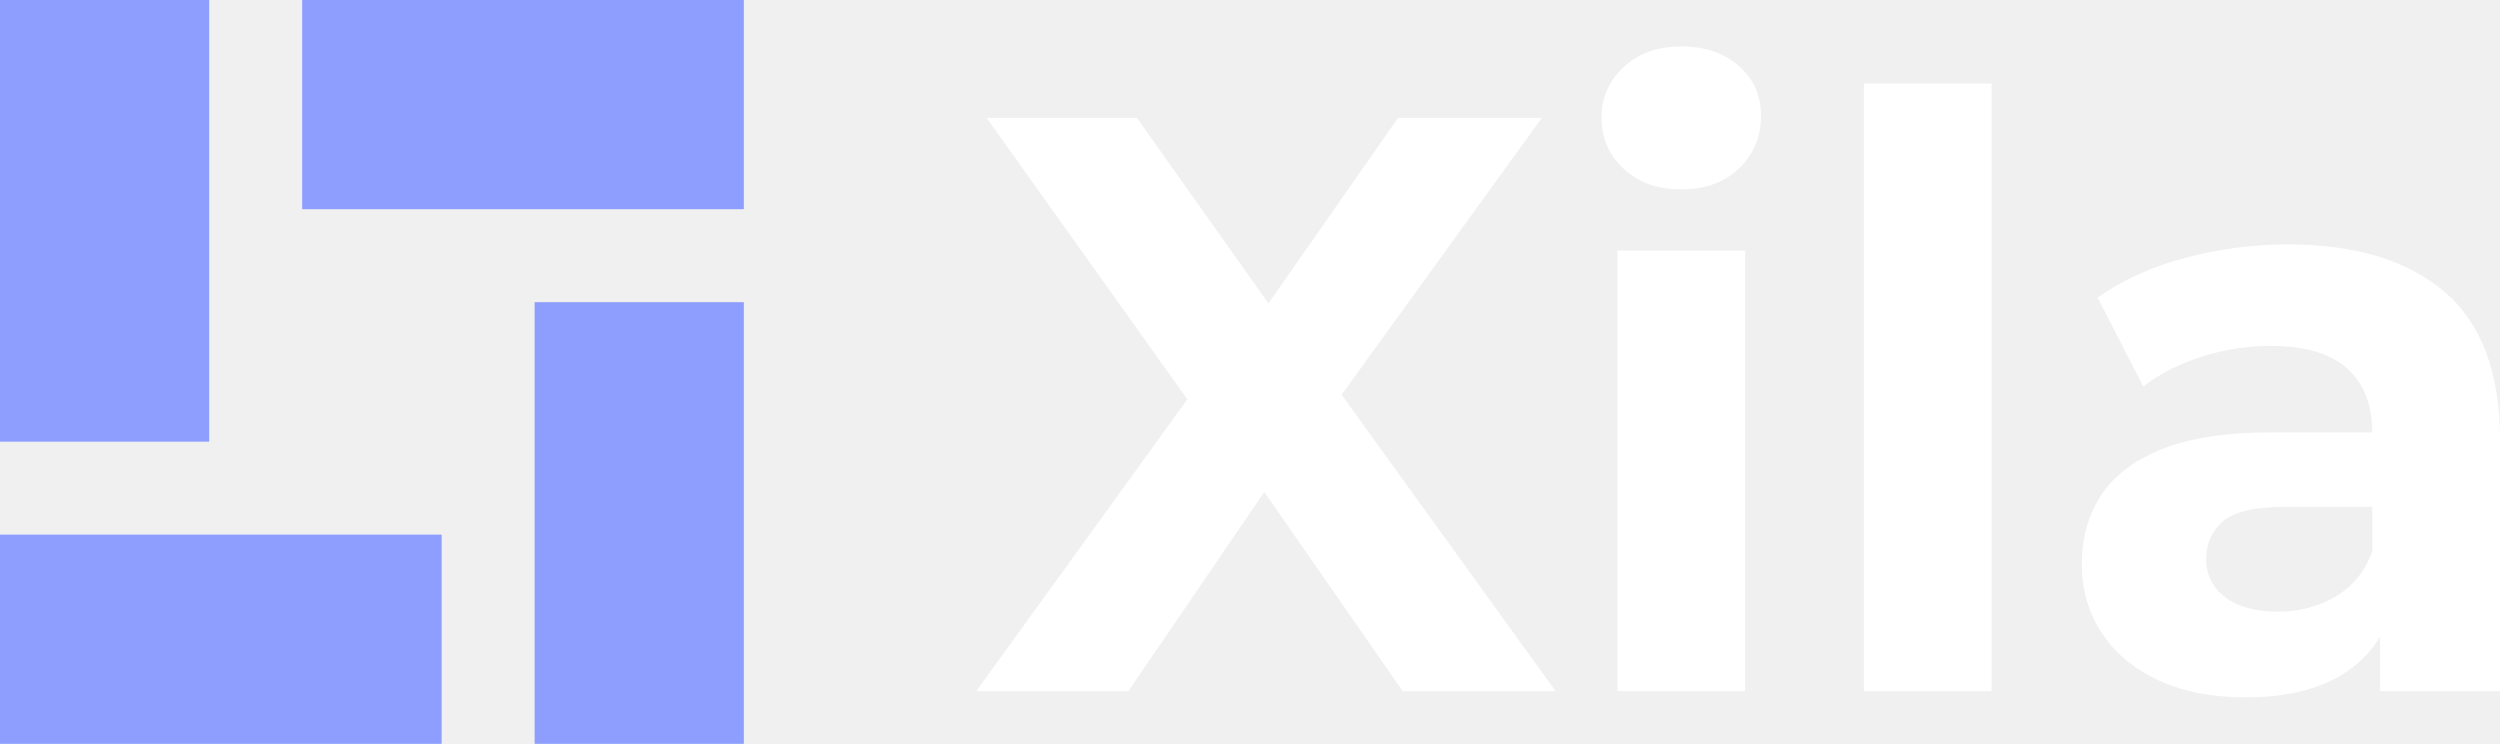
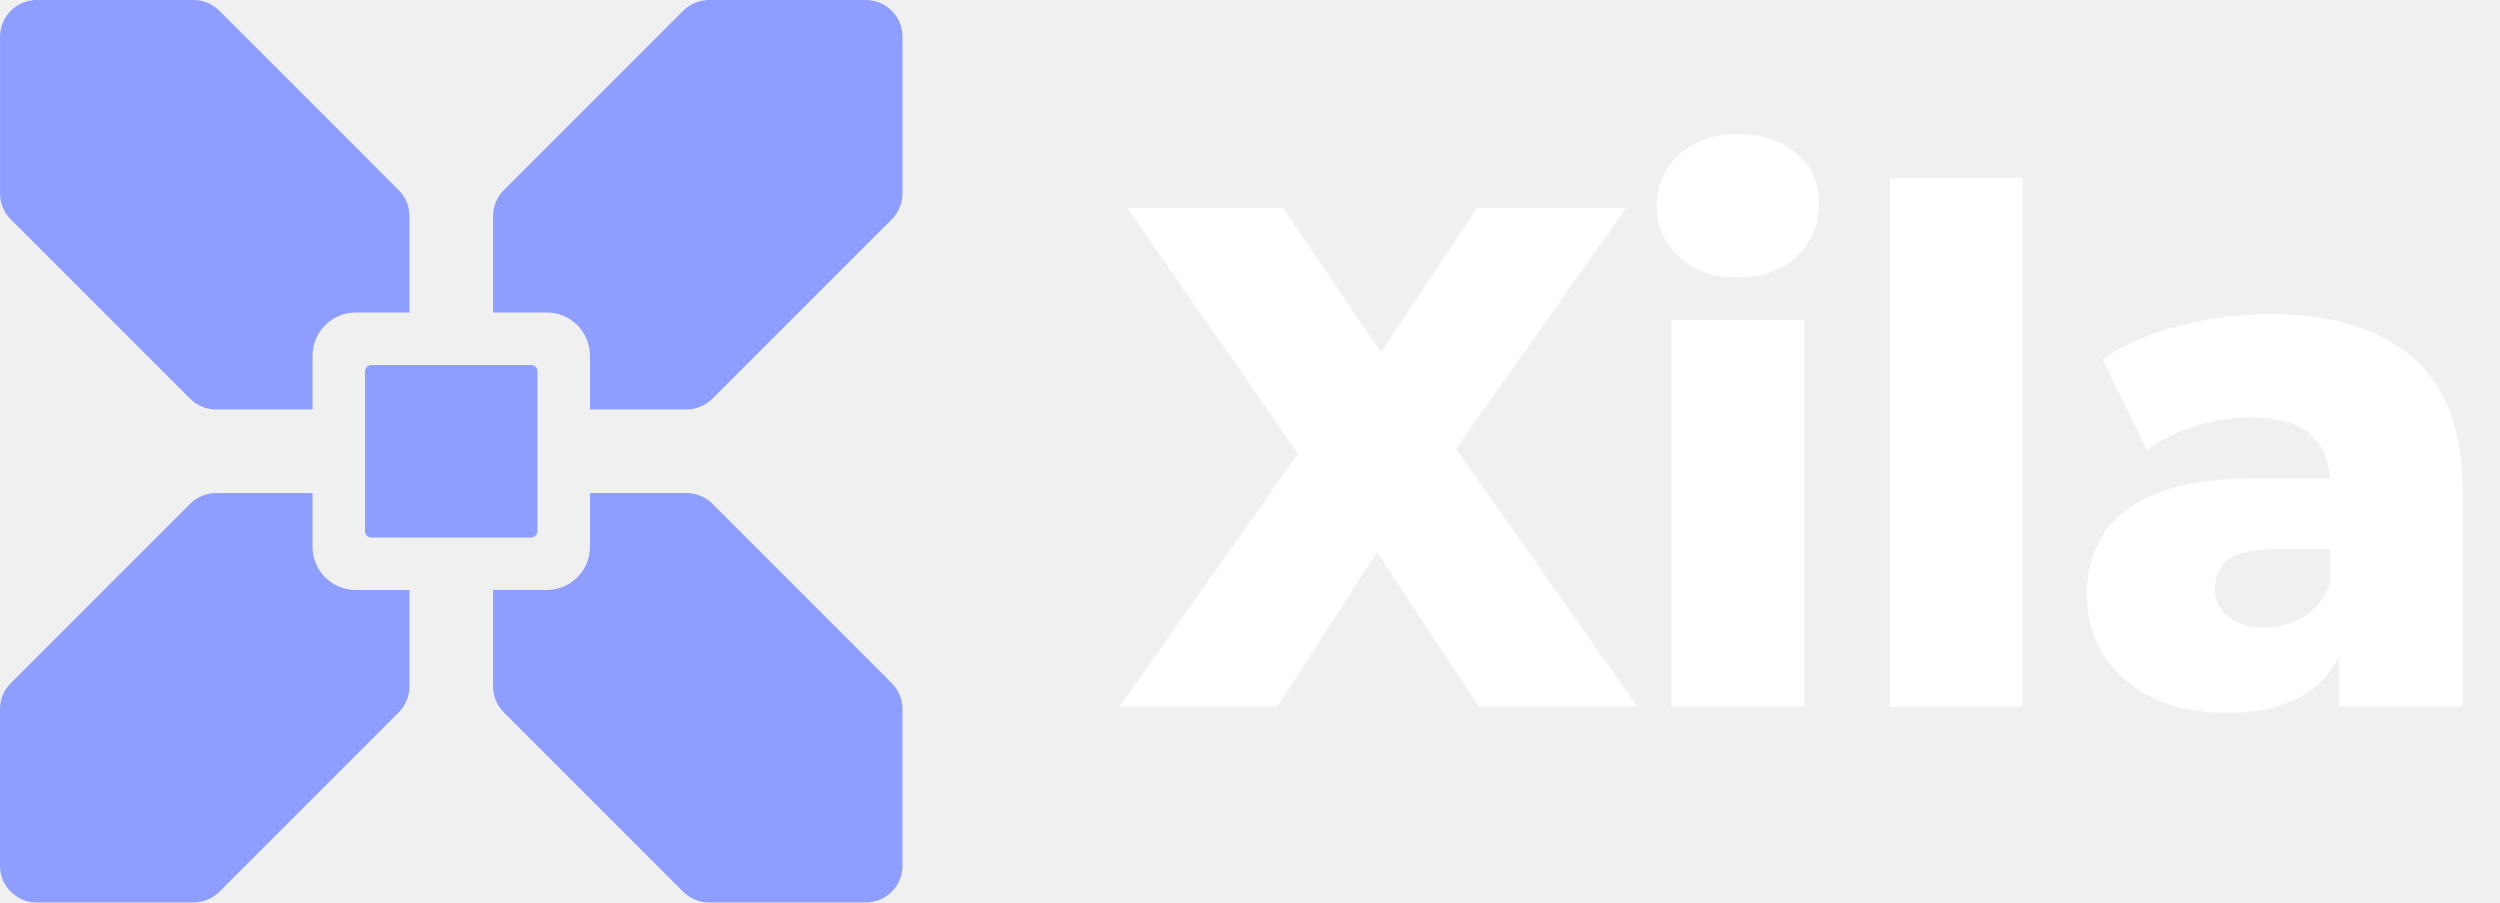
- <svg xmlns="http://www.w3.org/2000/svg" width="215.101" height="64" viewBox="0 0 215.101 64" role="img" aria-labelledby="title">
-   <g fill="#8D9EFF">
-     <rect x="0" y="0" width="18" height="38" />
-     <rect x="0" y="46" width="38" height="18" />
-     <rect x="26" y="0" width="38" height="18" />
-     <rect x="46" y="26" width="18" height="38" />
+ <svg xmlns="http://www.w3.org/2000/svg" aria-labelledby="title" height="64" role="img" viewBox="0 0 177.284 64" width="177.284">
+   <g fill="#8D9EFF" transform="scale(0.1036504)">
+     <rect height="118.02" rx="4.4" ry="4.4" width="118.02" x="249.72" y="249.72" />
+     <path d="M374.18,403.63h-36.85v66.01c0,6.66,2.65,13.05,7.36,17.76l122.69,122.69c4.71,4.71,11.1,7.36,17.76,7.36h107.18c13.87,0,25.12-11.25,25.12-25.12v-107.21c0-6.66-2.65-13.05-7.36-17.76l-122.67-122.67c-4.71-4.71-11.1-7.36-17.76-7.36h-66.01v36.85c0,16.2-13.25,29.45-29.45,29.45Z" />
+     <path d="M403.63,243.27v36.85h66.01c6.66,0,13.05-2.65,17.76-7.36l122.69-122.69c4.71-4.71,7.36-11.1,7.36-17.76V25.14c0-13.87-11.25-25.12-25.12-25.12h-107.21c-6.66,0-13.05,2.65-17.76,7.36l-122.67,122.67c-4.71,4.71-7.36,11.1-7.36,17.76v66.01h36.85c16.2,0,29.45,13.25,29.45,29.45Z" />
+     <path d="M243.27,213.82h36.85v-66.01c0-6.66-2.65-13.05-7.36-17.76L150.08,7.36c-4.71-4.71-11.1-7.36-17.76-7.36H25.14C11.26,0,.02,11.25.02,25.12v107.21c0,6.66,2.65,13.05,7.36,17.76l122.67,122.67c4.71,4.71,11.1,7.36,17.76,7.36h66.01v-36.85c0-16.2,13.25-29.45,29.45-29.45Z" />
+     <path d="M213.82,374.18v-36.85h-66.01c-6.66,0-13.05,2.65-17.76,7.36L7.36,467.38c-4.71,4.71-7.36,11.1-7.36,17.76v107.18c0,13.87,11.25,25.12,25.12,25.12h107.21c6.66,0,13.05-2.65,17.76-7.36l122.67-122.67c4.71-4.71,7.36-11.1,7.36-17.76v-66.01h-36.85c-16.2,0-29.45-13.25-29.45-29.45Z" />
  </g>
-   <g transform="translate(83.75589 59.46548) scale(0.07045835 -0.07045835)" fill="#FFFFFF">
-     <path d="M3.465 0.0 304.0 415.484 303.603 296.946 16.085 700.0H199.626L398.555 419.484L321.759 418.484L518.499 700.0H694.056L407.745 304.136V419.864L710.866 0.0H524.136L317.966 296.74L391.969 297.136L189.195 0.0Z M786.326 0.0V537.949H942.331V0.0ZM864.329 612.723Q821.034 612.723 793.99 637.878Q766.946 663.034 766.946 699.966Q766.946 736.898 793.99 762.054Q821.034 787.209 864.329 787.209Q907.623 787.209 934.667 763.45Q961.711 739.691 961.711 702.759Q961.711 664.034 934.969 638.378Q908.226 612.723 864.329 612.723Z M1087.326 0.0V742.0H1243.331V0.0Z M1717.516 0.0V104.844L1708.153 128.431V316.051Q1708.153 366.309 1677.619 393.946Q1647.085 421.584 1583.637 421.584Q1541.207 421.584 1499.586 408.274Q1457.966 394.963 1428.552 371.946L1372.844 480.518Q1417.224 512.329 1479.095 528.932Q1540.966 545.535 1604.966 545.535Q1728.467 545.535 1796.313 487.664Q1864.158 429.793 1864.158 307.275V0.0ZM1554.068 -7.586Q1491.292 -7.586 1446.292 13.603Q1401.292 34.793 1377.387 71.785Q1353.482 108.776 1353.482 155.173Q1353.482 202.742 1376.861 238.837Q1400.241 274.932 1451.215 295.44Q1502.19 315.949 1584.173 315.949H1726.533V225.051H1601.467Q1546.158 225.051 1525.736 207.215Q1505.314 189.38 1505.314 161.552Q1505.314 132.294 1528.563 114.666Q1551.813 97.037 1592.501 97.037Q1631.793 97.037 1663.06 115.269Q1694.326 133.501 1708.153 170.156L1731.723 97.725Q1715.102 46.38 1670.085 19.397Q1625.068 -7.586 1554.068 -7.586Z" />
+   <g fill="#FFFFFF" transform="scale(0.1036504)">
+     <g fill="#FFFFFF" transform="translate(766.99 483.38) scale(.98 1)">
+       <path d="M-2.104 0.0 304.0 425.449 303.31 284.344 8.758 700.0H231.865L419.657 429.449L325.276 428.449L509.999 700.0H723.658L429.726 292.413V431.587L739.589 0.0H512.413L320.897 284.723L411.898 285.413L224.072 0.0Z" transform="translate(0 0) scale(.48734 -.48734)" />
+       <path d="M61.482 0V542.345H251.485V0ZM156.483 602.171Q104.103 602.171 72.223 631.137Q40.344 660.103 40.344 702.897Q40.344 745.69 72.223 774.656Q104.103 803.622 156.483 803.622Q208.863 803.622 240.743 776.346Q272.623 749.07 272.623 706.276Q272.623 661.103 240.898 631.637Q209.174 602.171 156.483 602.171Z" transform="translate(354.3 0) scale(.48734 -.48734)" />
+       <path d="M374.482 0.0V742.0H564.485V0.0Z" transform="translate(354.3 0) scale(.48734 -.48734)" />
+       <path d="M1017.551 0.0V101.034L1004.964 125.793V311.655Q1004.964 356.93 977.361 381.344Q949.758 405.757 890.414 405.757Q850.621 405.757 810.759 393.326Q770.897 380.895 742.656 359.344L679.034 487.552Q725.172 518.483 789.535 534.794Q853.897 551.104 917.897 551.104Q1049.898 551.104 1122.432 490.742Q1194.967 430.379 1194.967 300.827V0.0ZM858.206 -8.759Q793.379 -8.759 748.379 13.31Q703.379 35.379 679.913 73.104Q656.448 110.828 656.448 157.517Q656.448 207.725 681.586 244.259Q706.724 280.794 759.896 300.569Q813.069 320.345 896.517 320.345H1025.102V220.655H922.898Q876.967 220.655 858.45 205.896Q839.933 191.138 839.933 165.656Q839.933 141.38 858.933 126.242Q877.932 111.105 911.001 111.105Q942.379 111.105 967.931 126.553Q993.482 142.001 1004.964 173.966L1031.171 104.173Q1016.31 48.138 972.758 19.69Q929.206 -8.759 858.206 -8.759Z" transform="translate(354.3 0) scale(.48734 -.48734)" />
+     </g>
  </g>
</svg>
